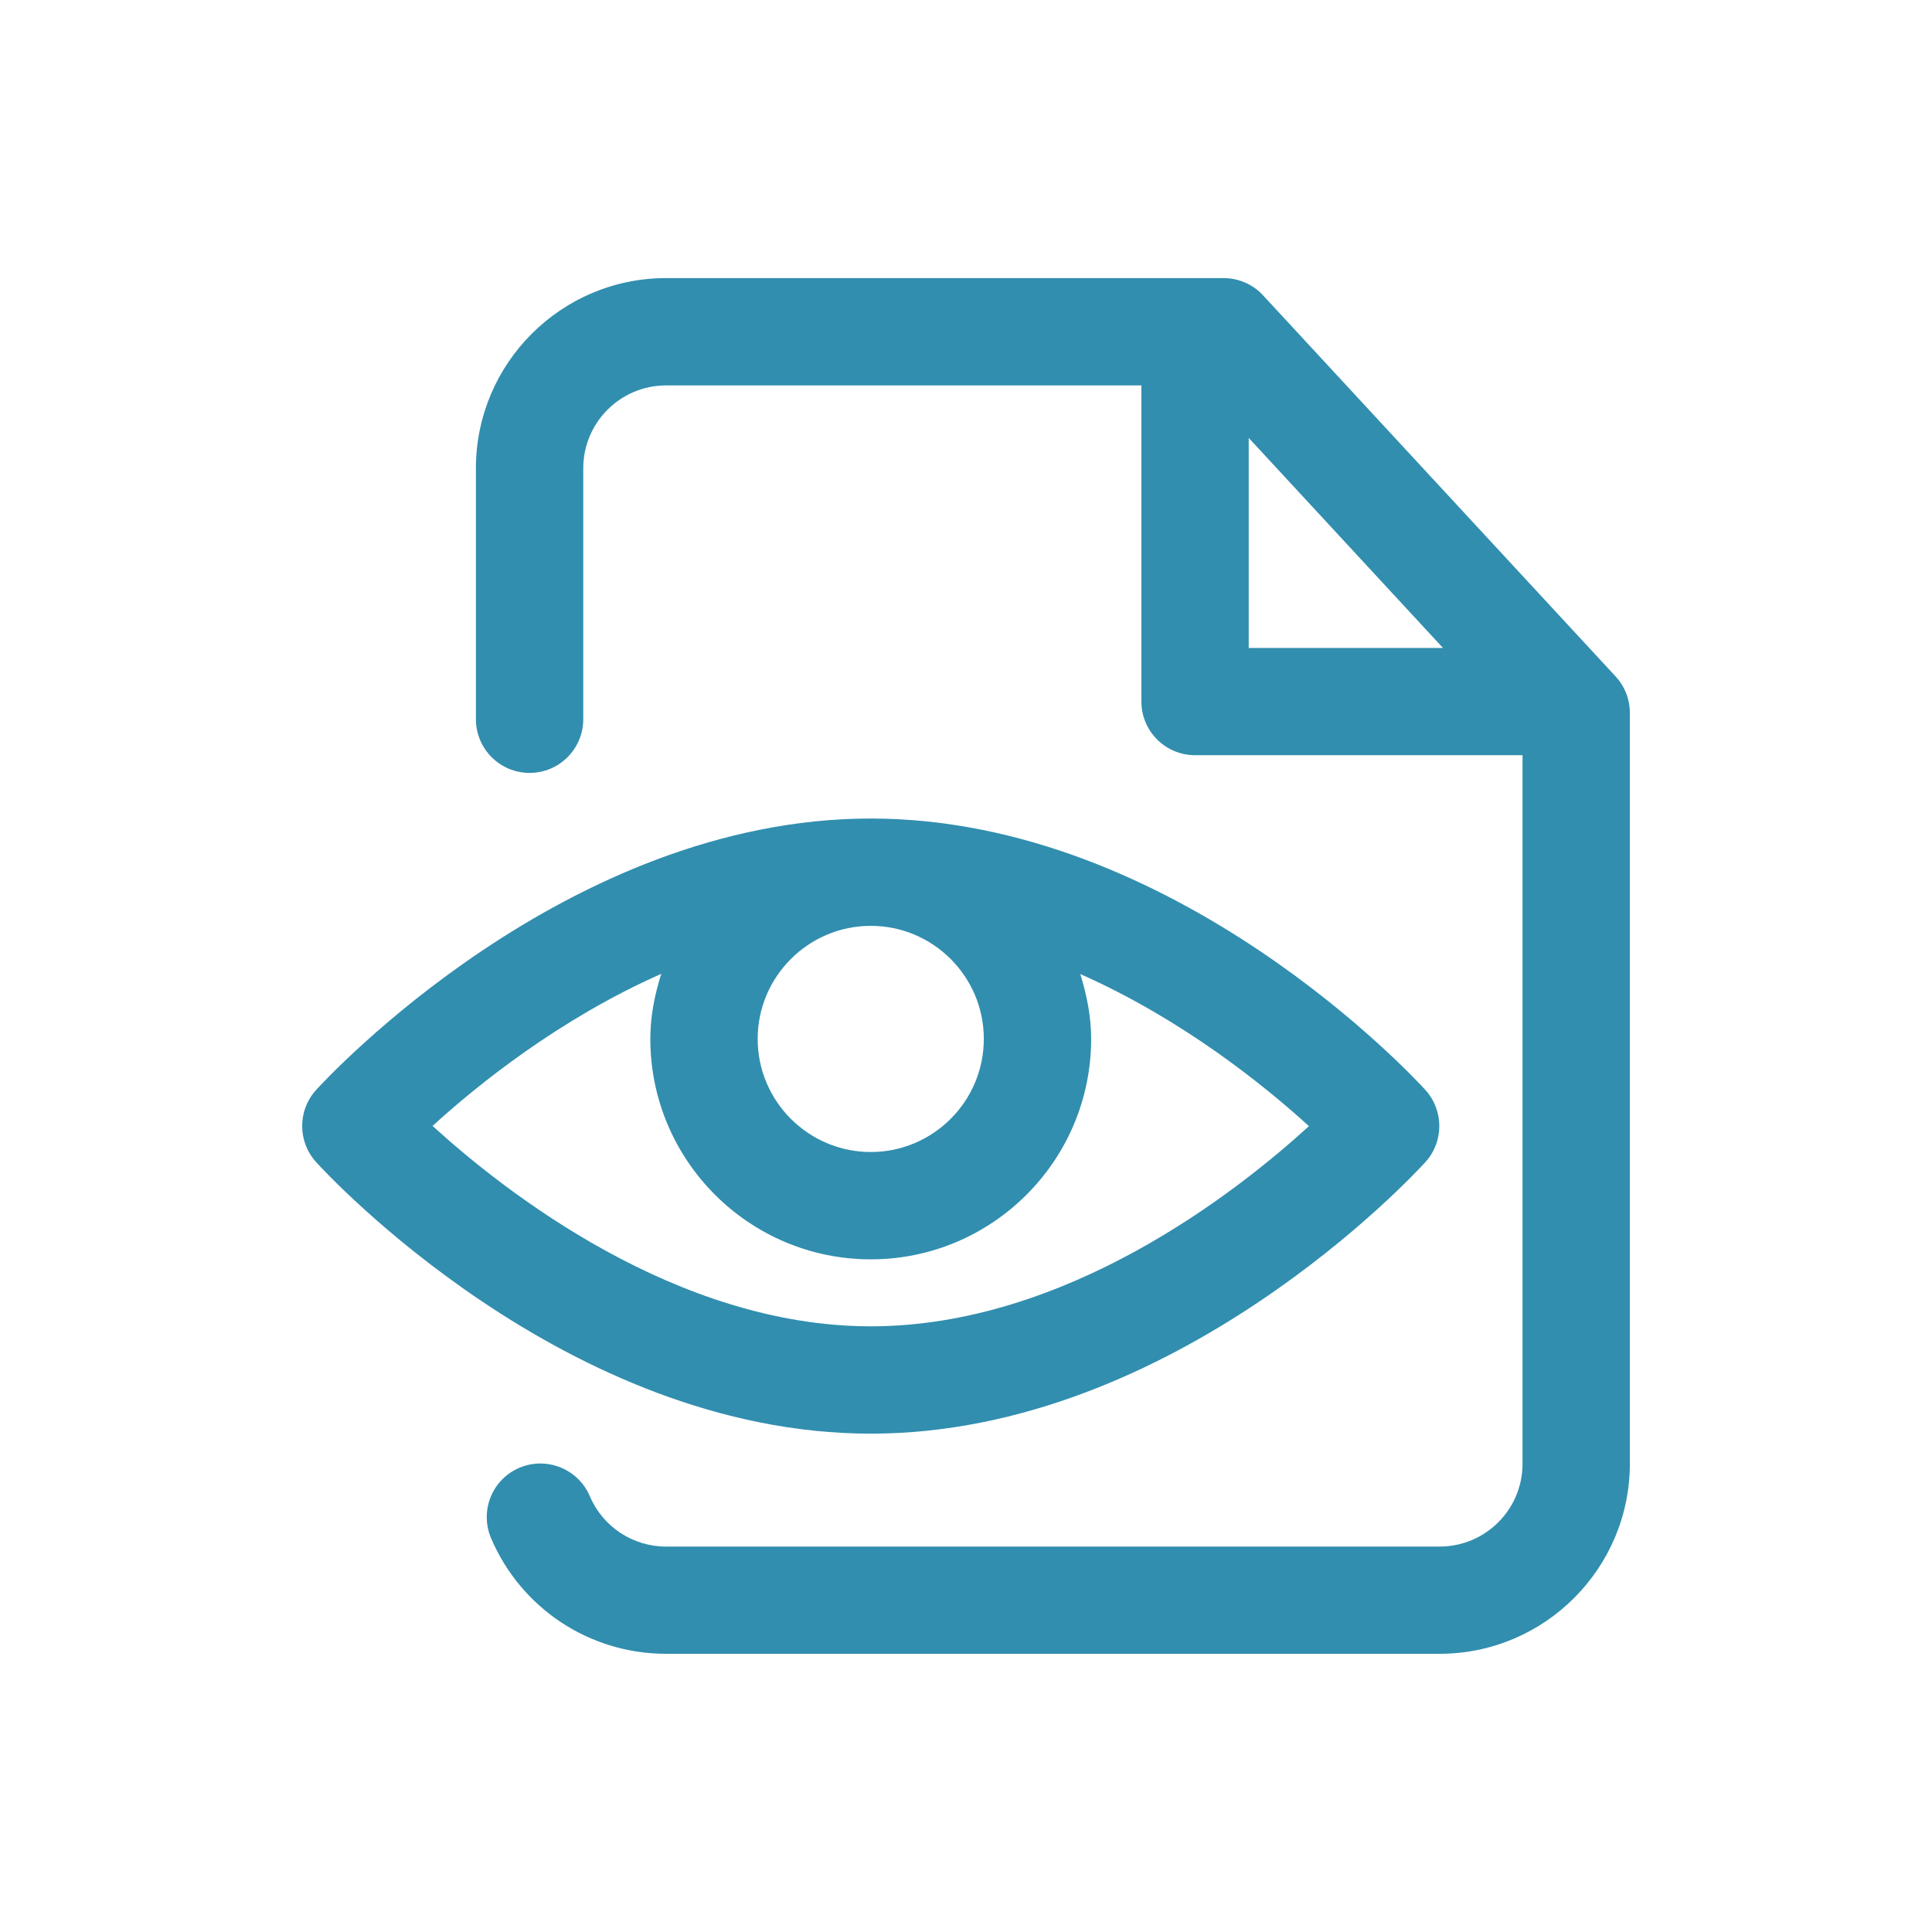
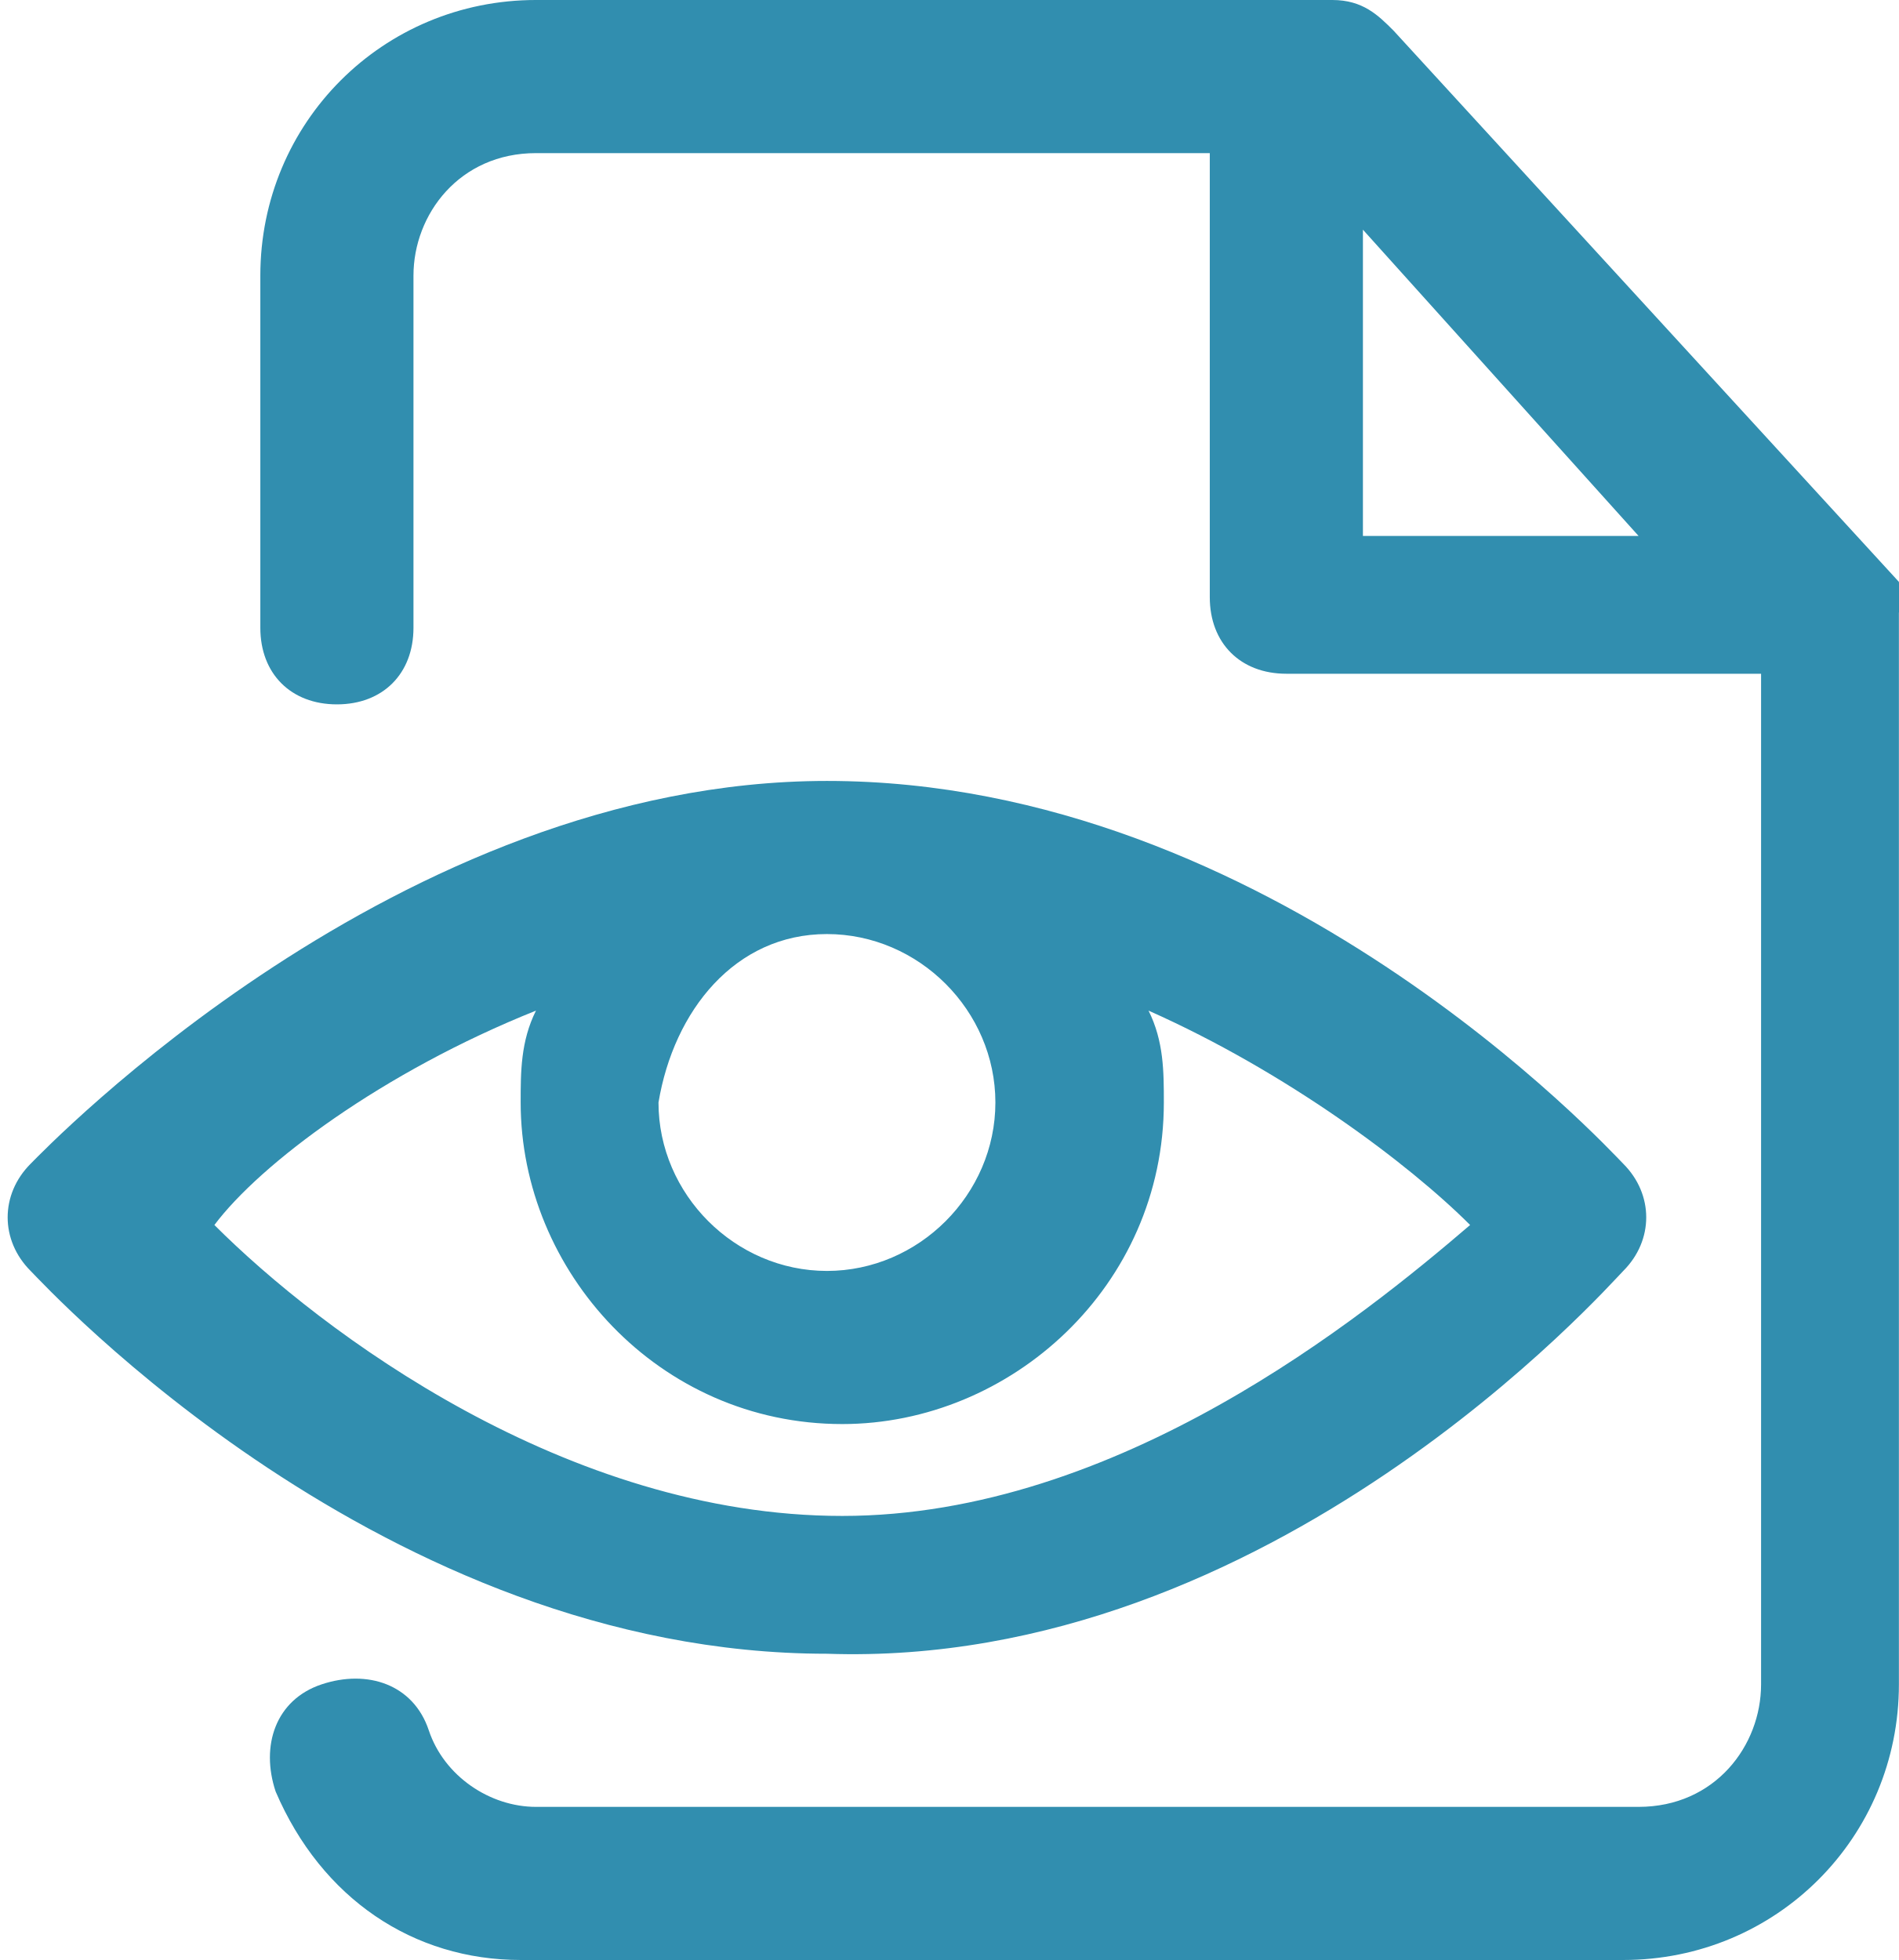
- <svg xmlns="http://www.w3.org/2000/svg" version="1.1" id="Layer_1" x="0px" y="0px" width="18px" height="18px" viewBox="0 0 18 18" enable-background="new 0 0 18 18" xml:space="preserve">
-   <path fill="#318EAF" d="M15.052,6.302l-3.285-3.551c-0.094-0.102-0.228-0.16-0.367-0.16H6.205c-0.977,0-1.771,0.795-1.771,1.772  v2.338c0,0.276,0.224,0.5,0.5,0.5c0.276,0,0.5-0.224,0.5-0.5V4.363c0-0.426,0.346-0.772,0.771-0.772h4.429v2.945  c0,0.276,0.224,0.5,0.5,0.5h3.051v6.602c0,0.426-0.346,0.771-0.772,0.771H6.205c-0.31,0-0.589-0.185-0.71-0.47  c-0.108-0.253-0.402-0.372-0.656-0.264s-0.372,0.401-0.264,0.656c0.279,0.654,0.918,1.077,1.63,1.077h7.208  c0.977,0,1.772-0.795,1.772-1.771V6.642C15.185,6.516,15.138,6.395,15.052,6.302z M11.634,6.036V4.08l1.81,1.957H11.634z   M13.28,10.827c0.173-0.19,0.173-0.481,0-0.672c-0.094-0.104-2.329-2.529-5.167-2.529c-2.838,0-5.074,2.426-5.168,2.529  c-0.173,0.19-0.173,0.481,0,0.672c0.094,0.104,2.33,2.53,5.168,2.53C10.951,13.357,13.186,10.931,13.28,10.827z M8.113,8.626  c0.581,0,1.053,0.473,1.053,1.053c0,0.581-0.472,1.054-1.053,1.054c-0.581,0-1.054-0.473-1.054-1.054  C7.059,9.099,7.532,8.626,8.113,8.626z M6.161,9.073C6.1,9.266,6.059,9.466,6.059,9.679c0,1.133,0.921,2.054,2.054,2.054  c1.132,0,2.053-0.921,2.053-2.054c0-0.211-0.042-0.412-0.101-0.604c0.948,0.42,1.714,1.037,2.13,1.417  c-0.675,0.617-2.266,1.865-4.082,1.865c-1.81,0-3.406-1.25-4.083-1.867C4.446,10.11,5.211,9.493,6.161,9.073z" />
+ <svg xmlns="http://www.w3.org/2000/svg" version="1.1" id="Layer_1" x="0px" y="0px" viewBox="-473 274.2 12.4 12.8" style="enable-background:new -473 274.2 12.4 12.8;" xml:space="preserve">
+   <style type="text/css">
+ 	.st0{fill:#318EAF;}
+ </style>
+   <path class="st0" d="M-460.6,278l-3.3-3.6c-0.1-0.1-0.2-0.2-0.4-0.2h-5.2c-1,0-1.8,0.8-1.8,1.8v2.3c0,0.3,0.2,0.5,0.5,0.5  s0.5-0.2,0.5-0.5V276c0-0.4,0.3-0.8,0.8-0.8h4.4v2.9c0,0.3,0.2,0.5,0.5,0.5h3.1v6.6c0,0.4-0.3,0.8-0.8,0.8h-7.2  c-0.3,0-0.6-0.2-0.7-0.5s-0.4-0.4-0.7-0.3c-0.3,0.1-0.4,0.4-0.3,0.7c0.3,0.7,0.9,1.1,1.6,1.1h7.2c1,0,1.8-0.8,1.8-1.8v-7  C-460.5,278.2-460.6,278.1-460.6,278z M-464.1,277.7v-2l1.8,2H-464.1L-464.1,277.7z M-462.4,282.5c0.2-0.2,0.2-0.5,0-0.7  c-0.1-0.1-2.3-2.5-5.2-2.5c-2.8,0-5.1,2.4-5.2,2.5c-0.2,0.2-0.2,0.5,0,0.7c0.1,0.1,2.3,2.5,5.2,2.5  C-464.7,285.1-462.5,282.6-462.4,282.5z M-467.6,280.3c0.6,0,1.1,0.5,1.1,1.1s-0.5,1.1-1.1,1.1s-1.1-0.5-1.1-1.1  C-468.6,280.8-468.2,280.3-467.6,280.3z M-469.5,280.8c-0.1,0.2-0.1,0.4-0.1,0.6c0,1.1,0.9,2.1,2.1,2.1c1.1,0,2.1-0.9,2.1-2.1  c0-0.2,0-0.4-0.1-0.6c0.9,0.4,1.7,1,2.1,1.4c-0.7,0.6-2.3,1.9-4.1,1.9c-1.8,0-3.4-1.2-4.1-1.9C-471.3,281.8-470.5,281.2-469.5,280.8  z" />
</svg>
